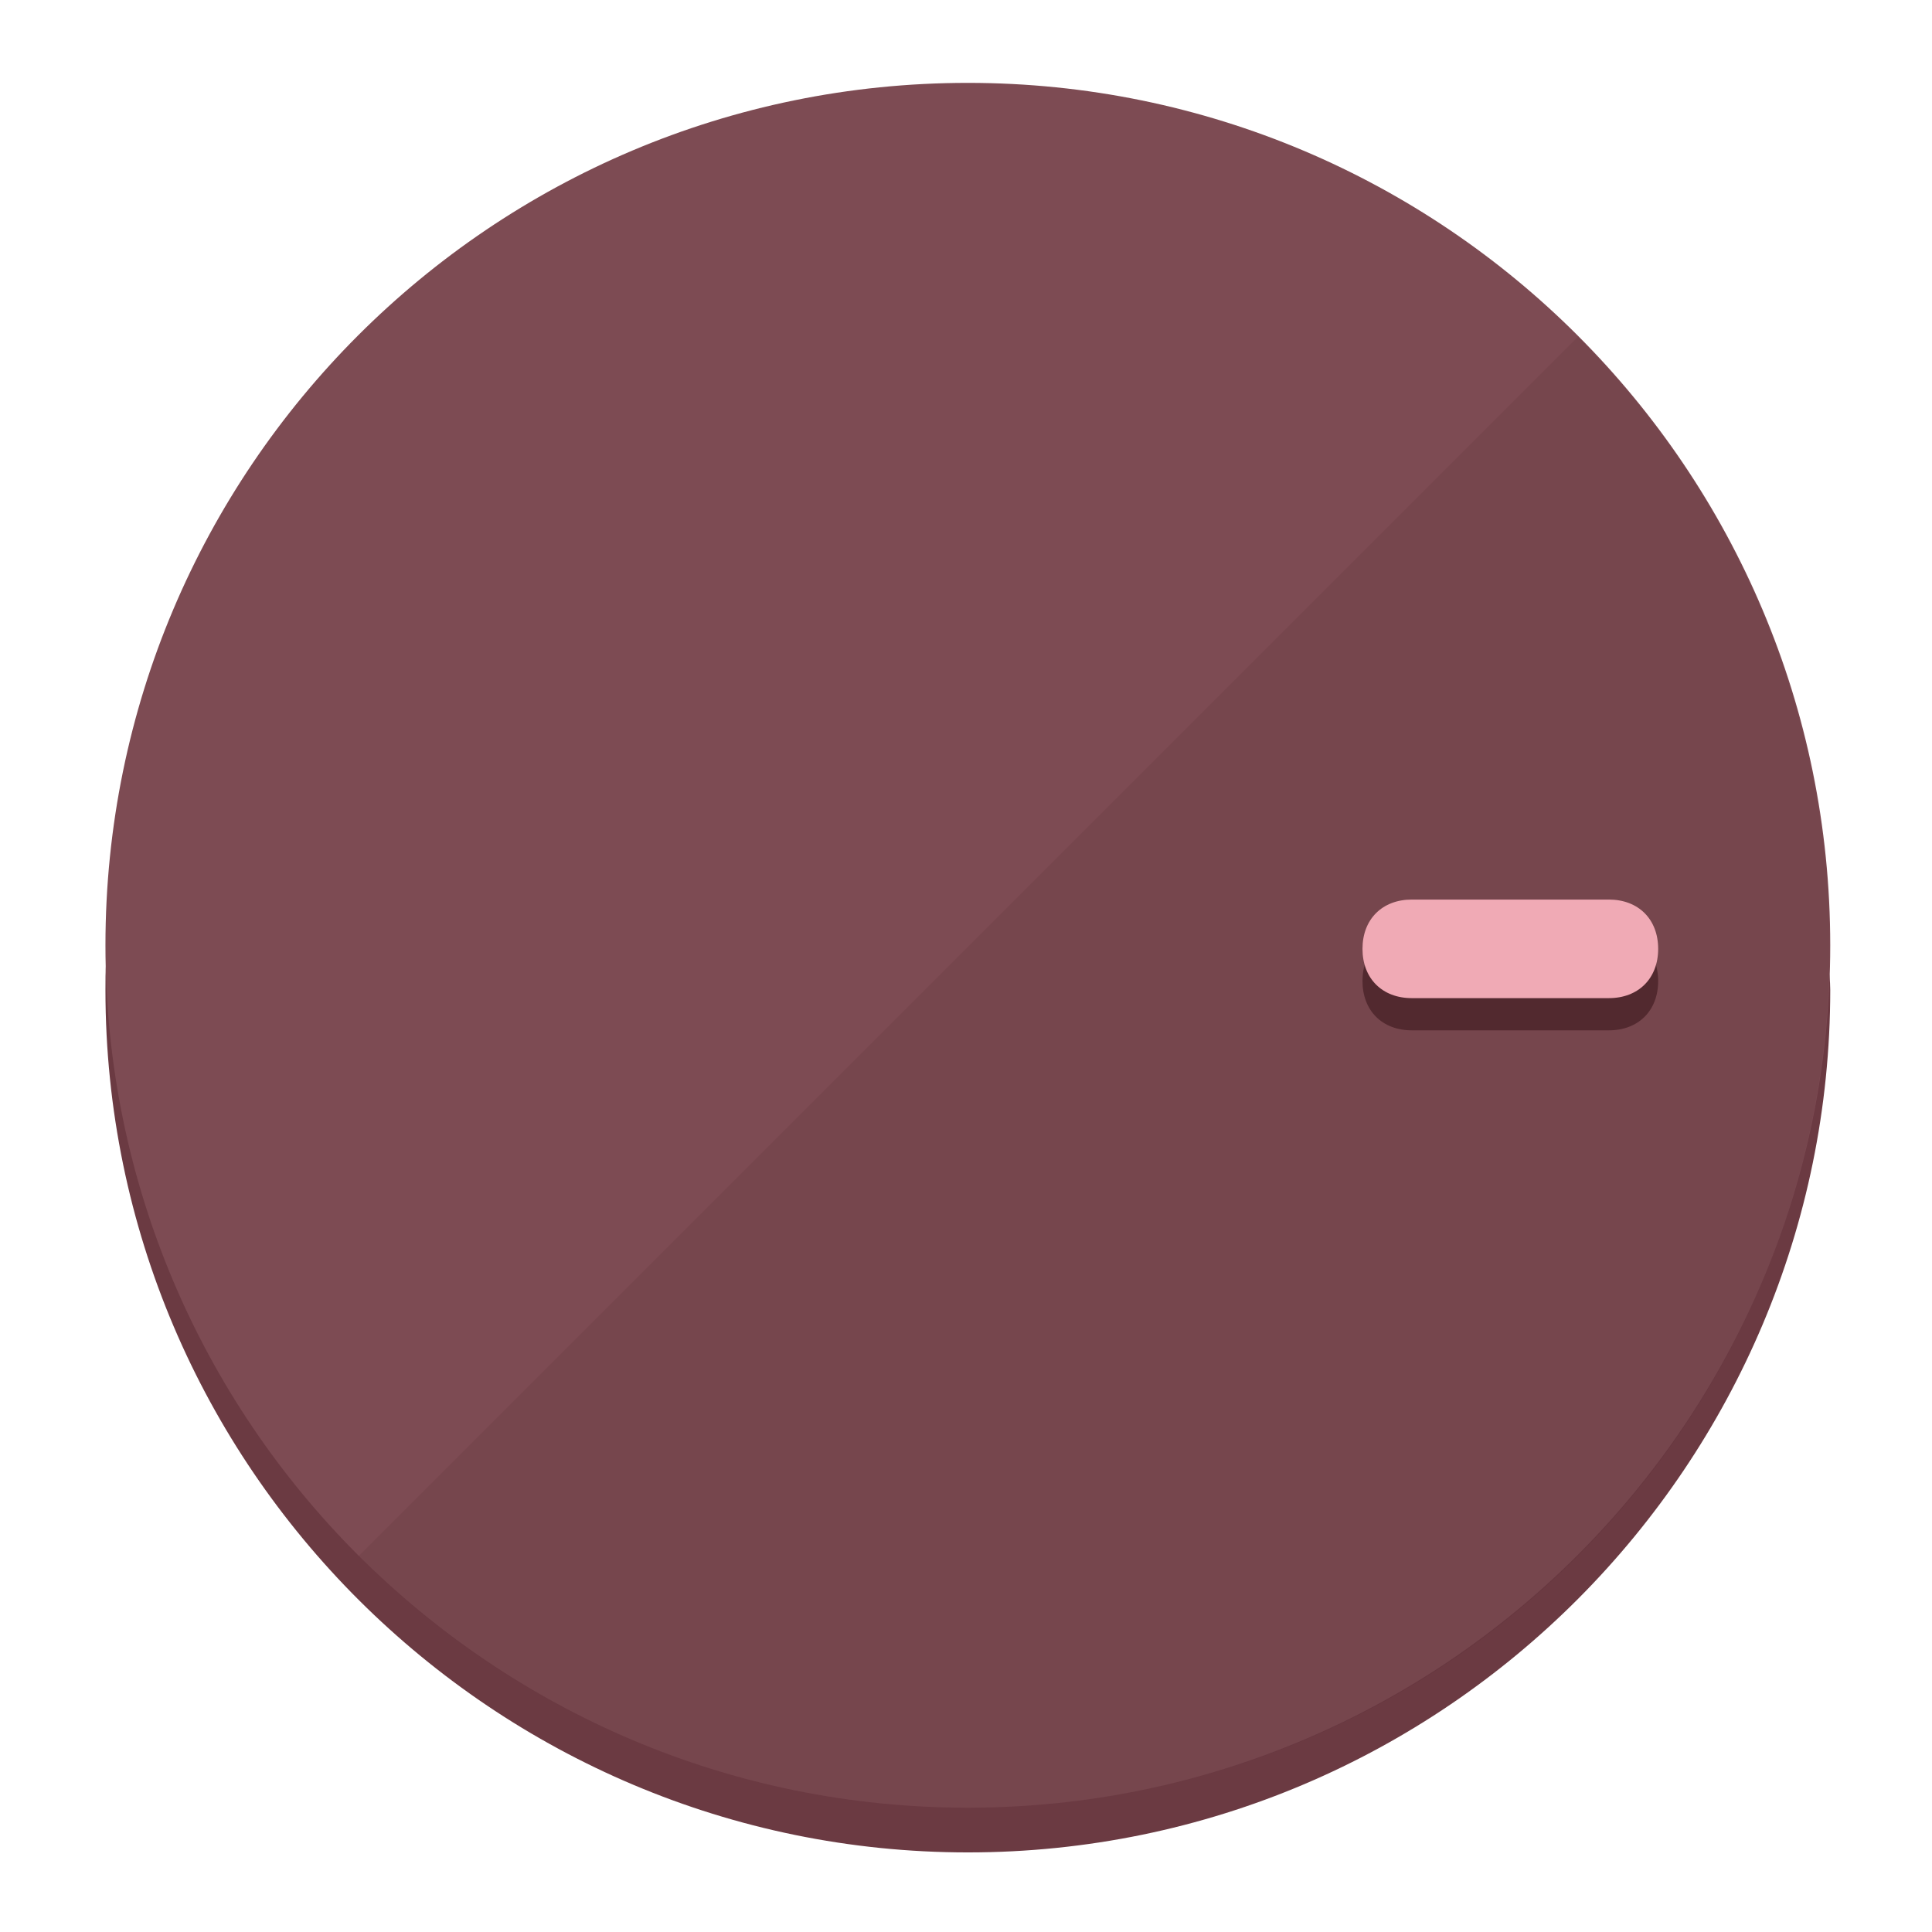
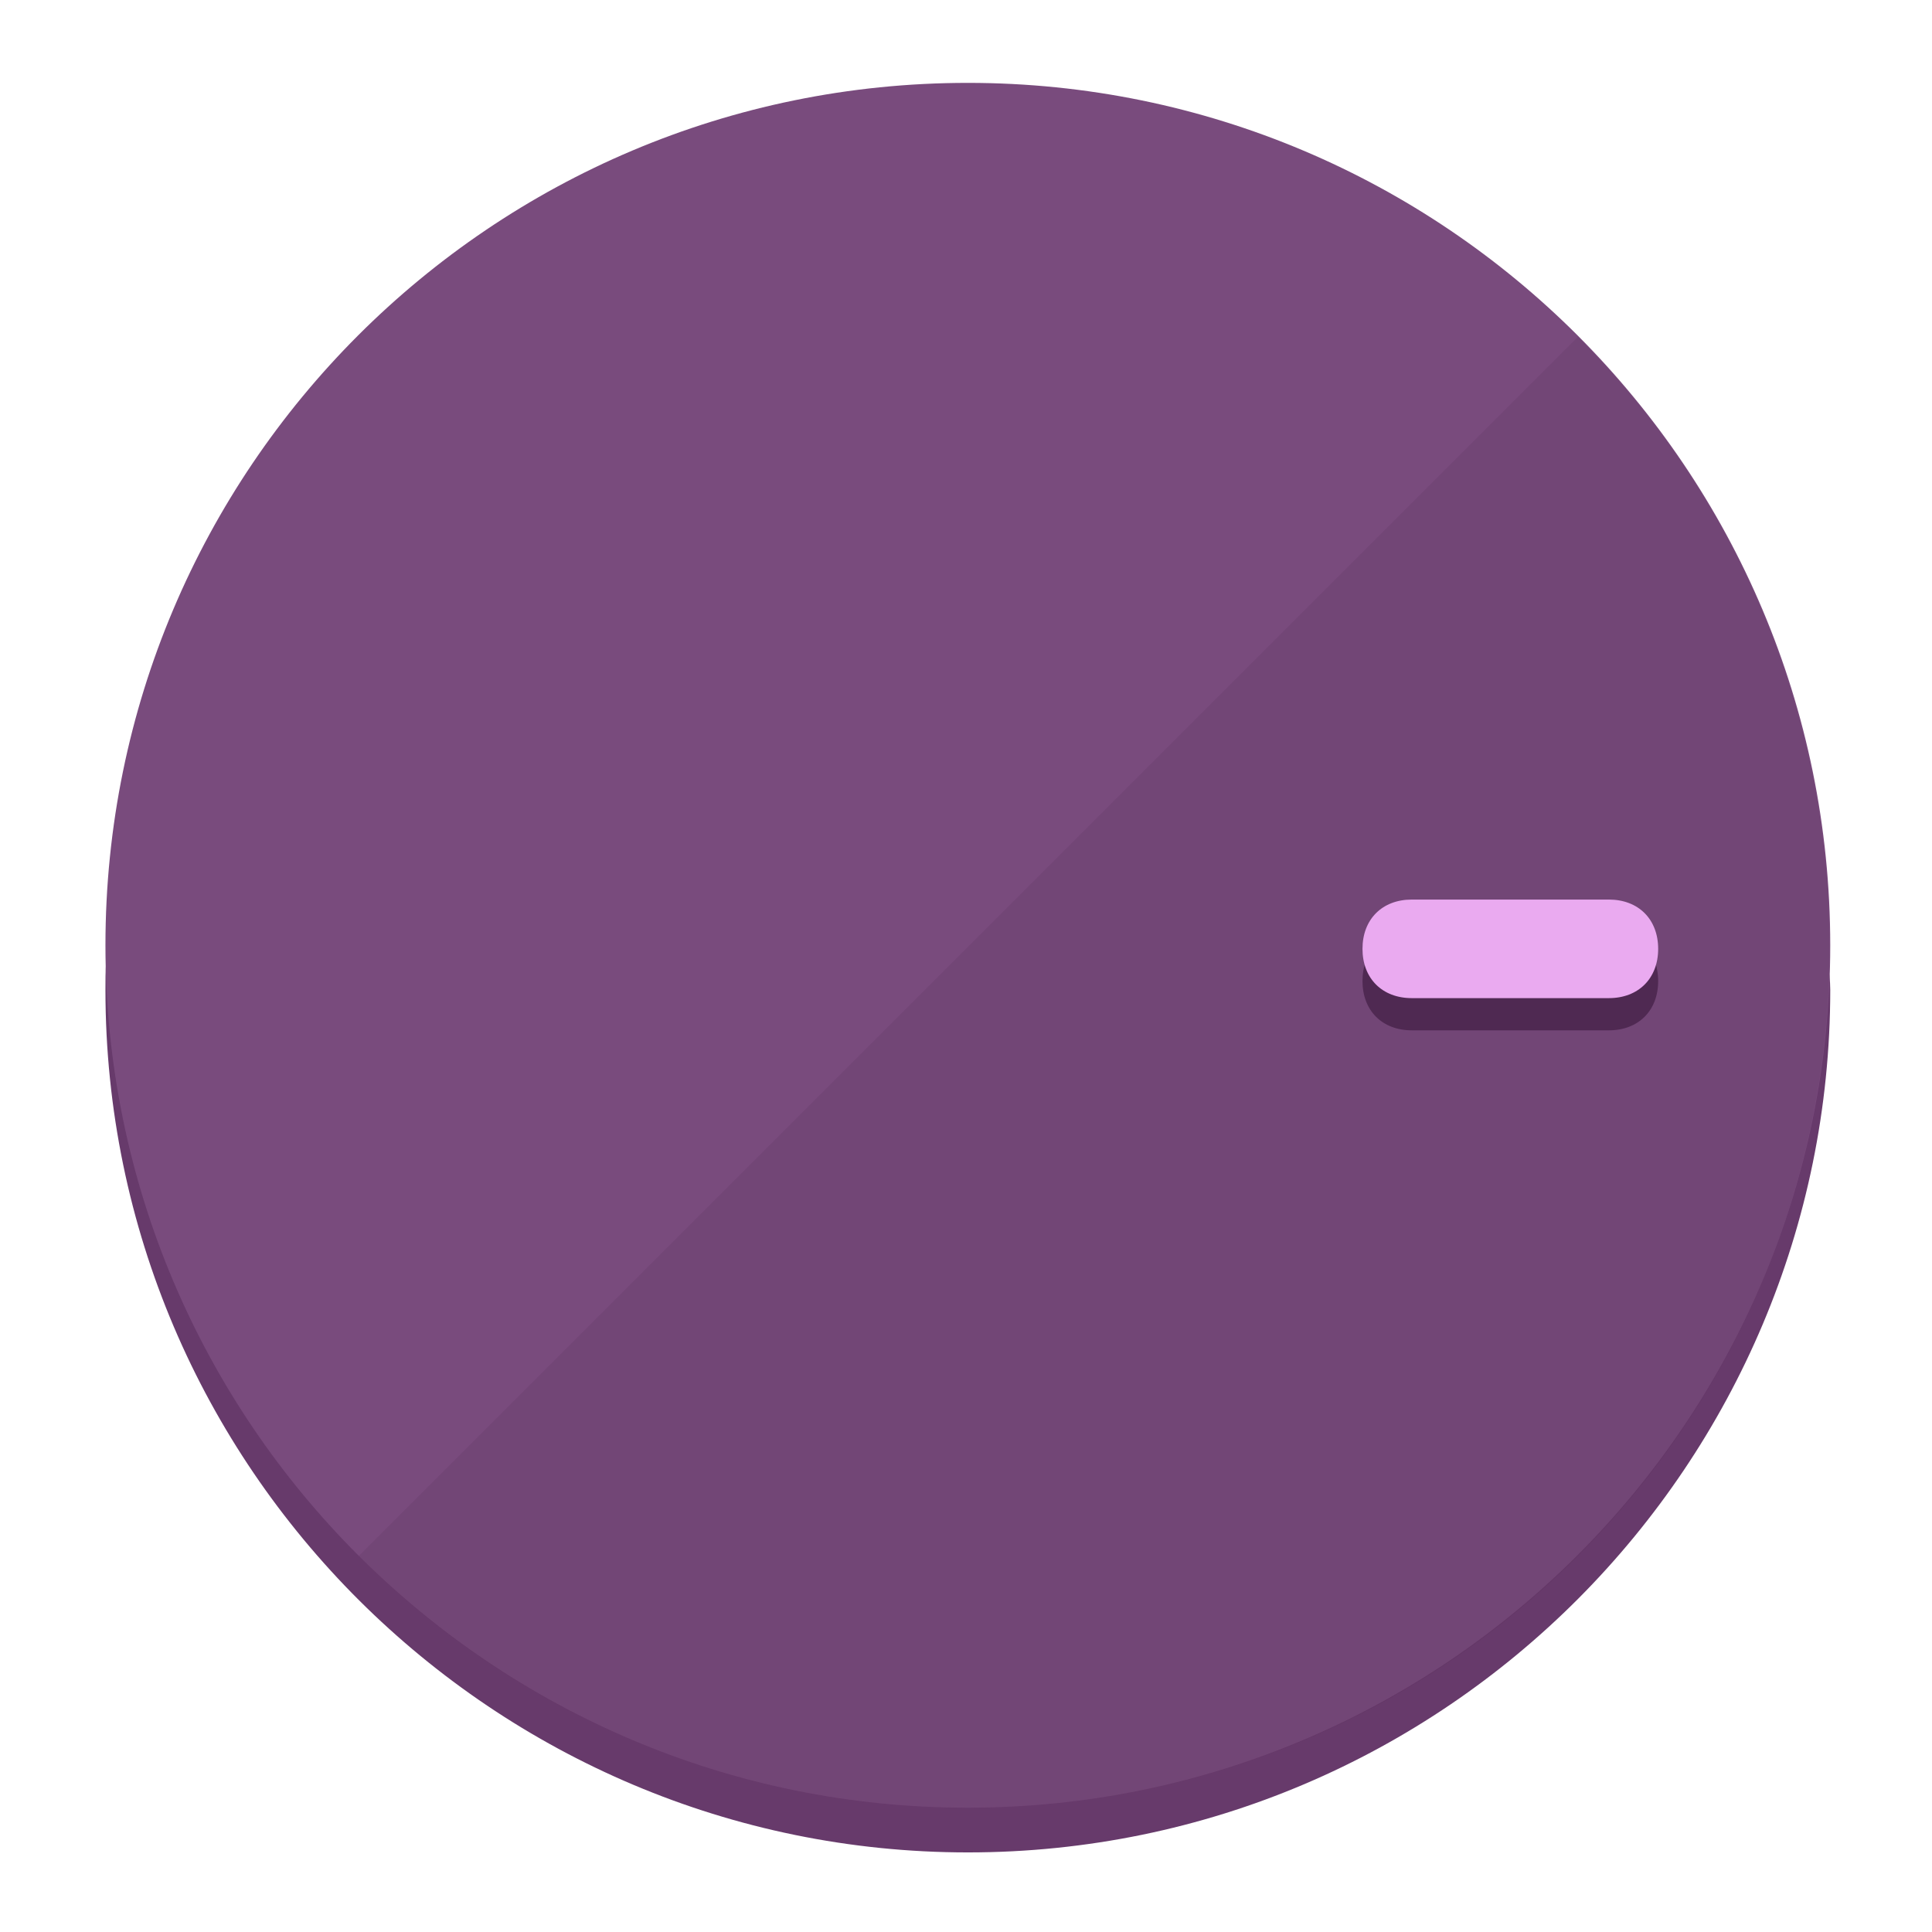
<svg xmlns="http://www.w3.org/2000/svg" height="120px" width="120px" version="1.1" id="Layer_1" viewBox="0 0 496.8 496.8" xml:space="preserve">
  <defs id="defs23" />
  <g id="g3158">
-     <path style="display:inline;fill:#6B3A42;fill-opacity:1;stroke-width:1.584" d="m 248.875,445.92 c 116.582,0 212.89,-91.238 220.493,-205.286 0,5.069 1.267,8.87 1.267,13.939 0,121.651 -98.842,221.76 -221.76,221.76 -121.651,0 -221.76,-98.842 -221.76,-221.76 0,-5.069 0,-8.87 1.267,-13.939 7.603,114.048 103.91,205.286 220.493,205.286 z" id="path8" />
-     <circle style="display:inline;fill:#7D4B53;fill-opacity:1;stroke-width:1.584" cx="248.875" cy="243.071" r="221.76" id="circle12" />
-     <path style="display:inline;fill:#52292F;fill-opacity:0.154;stroke-width:1.587" d="m 405.744,86.606 c 86.308,86.308 86.308,227.193 0,313.5 -86.308,86.308 -227.193,86.308 -313.5,0" id="path14" />
+     <path style="display:inline;fill:#673A6B;fill-opacity:1;stroke-width:1.584" d="m 248.875,445.92 c 116.582,0 212.89,-91.238 220.493,-205.286 0,5.069 1.267,8.87 1.267,13.939 0,121.651 -98.842,221.76 -221.76,221.76 -121.651,0 -221.76,-98.842 -221.76,-221.76 0,-5.069 0,-8.87 1.267,-13.939 7.603,114.048 103.91,205.286 220.493,205.286 z" id="path8" />
+     <circle style="display:inline;fill:#794B7D;fill-opacity:1;stroke-width:1.584" cx="248.875" cy="243.071" r="221.76" id="circle12" />
+     <path style="display:inline;fill:#4F2952;fill-opacity:0.154;stroke-width:1.587" d="m 405.744,86.606 c 86.308,86.308 86.308,227.193 0,313.5 -86.308,86.308 -227.193,86.308 -313.5,0" id="path14" />
  </g>
  <g id="g3198">
    <circle style="display:none;fill:#000000;fill-opacity:0;stroke-width:1.584" cx="243.582" cy="-248.467" r="221.76" id="circle12-3" transform="rotate(90)" />
-     <path style="display:inline;fill:#52292F;fill-opacity:1;stroke-width:1.584" d="m 363.026,264.942 c -7.603,0 -12.672,-5.069 -12.672,-12.672 v 0 c 0,-7.603 5.069,-12.672 12.672,-12.672 h 50.688 c 7.603,0 12.672,5.069 12.672,12.672 v 0 c 0,7.603 -5.069,12.672 -12.672,12.672 z" id="path3789" />
-     <path style="display:inline;fill:#F0AAB5;stroke-width:1.584" d="m 363.026,256.662 c -7.603,0 -12.672,-5.069 -12.672,-12.672 v 0 c 0,-7.603 5.069,-12.672 12.672,-12.672 h 50.688 c 7.603,0 12.672,5.069 12.672,12.672 v 0 c 0,7.603 -5.069,12.672 -12.672,12.672 z" id="path915" />
+     <path style="display:inline;fill:#4F2952;fill-opacity:1;stroke-width:1.584" d="m 363.026,264.942 c -7.603,0 -12.672,-5.069 -12.672,-12.672 v 0 c 0,-7.603 5.069,-12.672 12.672,-12.672 h 50.688 c 7.603,0 12.672,5.069 12.672,12.672 v 0 c 0,7.603 -5.069,12.672 -12.672,12.672 z" id="path3789" />
+     <path style="display:inline;fill:#EAAAF0;stroke-width:1.584" d="m 363.026,256.662 c -7.603,0 -12.672,-5.069 -12.672,-12.672 v 0 c 0,-7.603 5.069,-12.672 12.672,-12.672 h 50.688 c 7.603,0 12.672,5.069 12.672,12.672 v 0 c 0,7.603 -5.069,12.672 -12.672,12.672 z" id="path915" />
  </g>
</svg>
